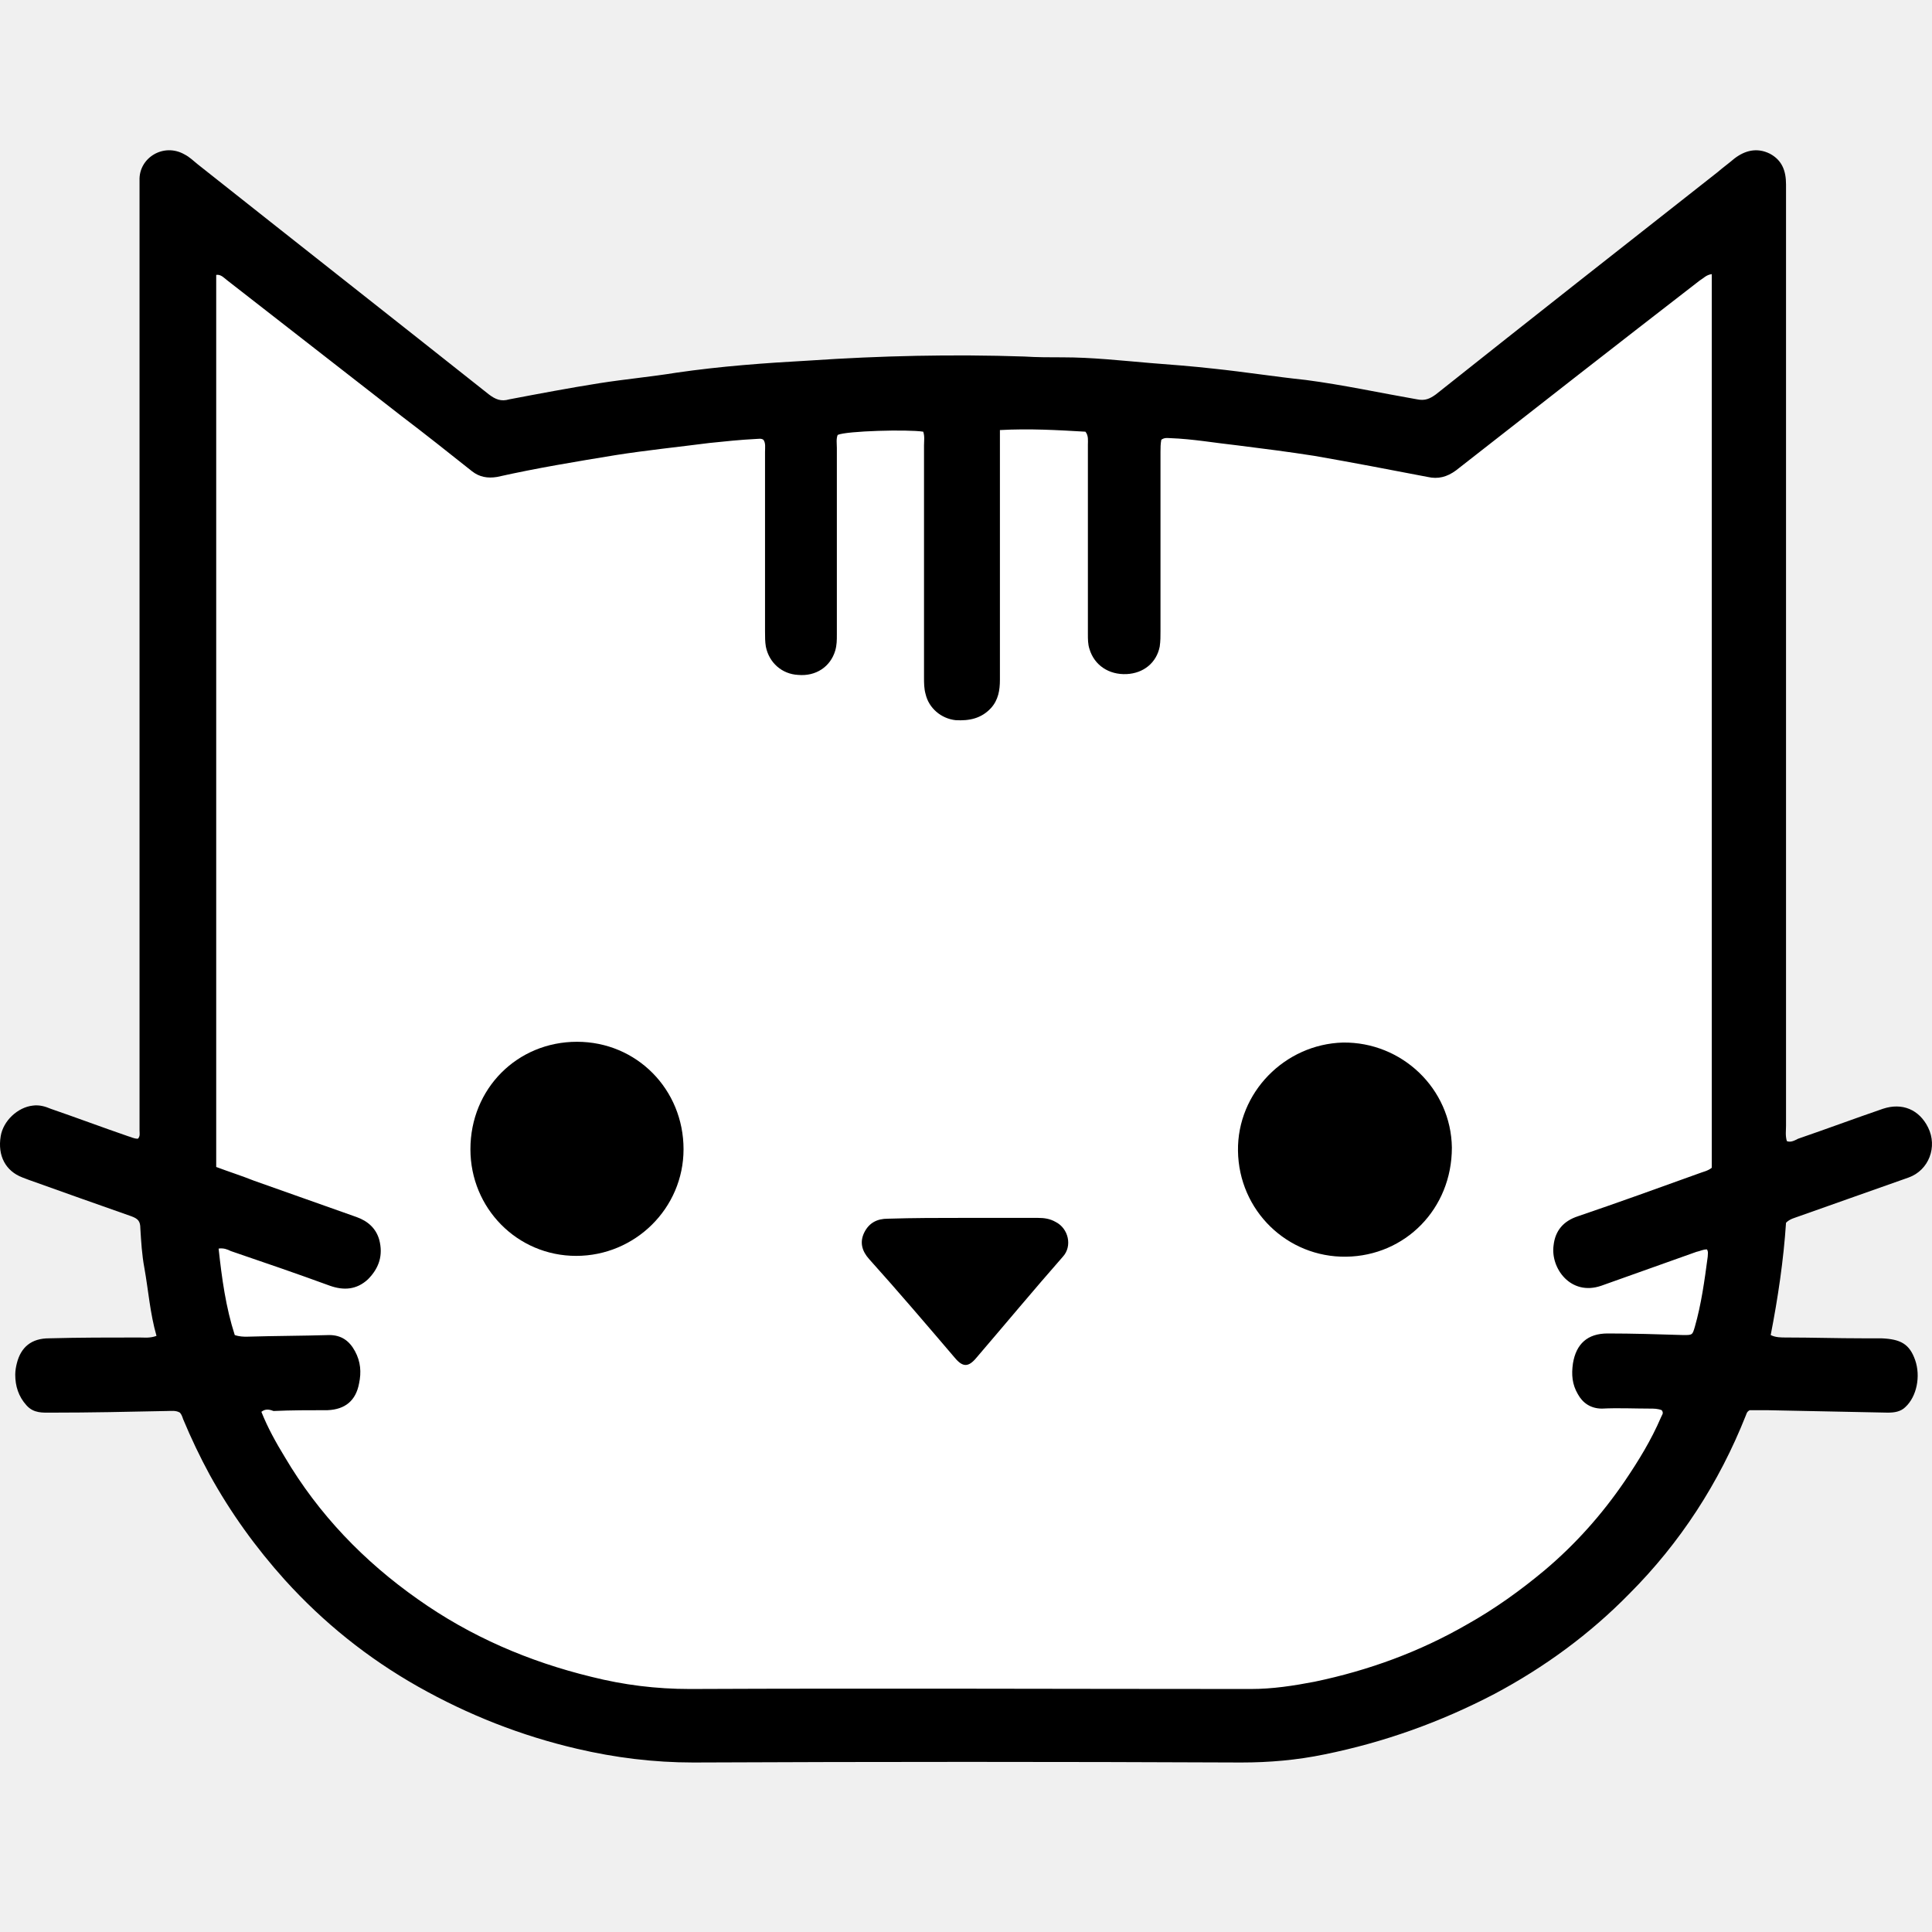
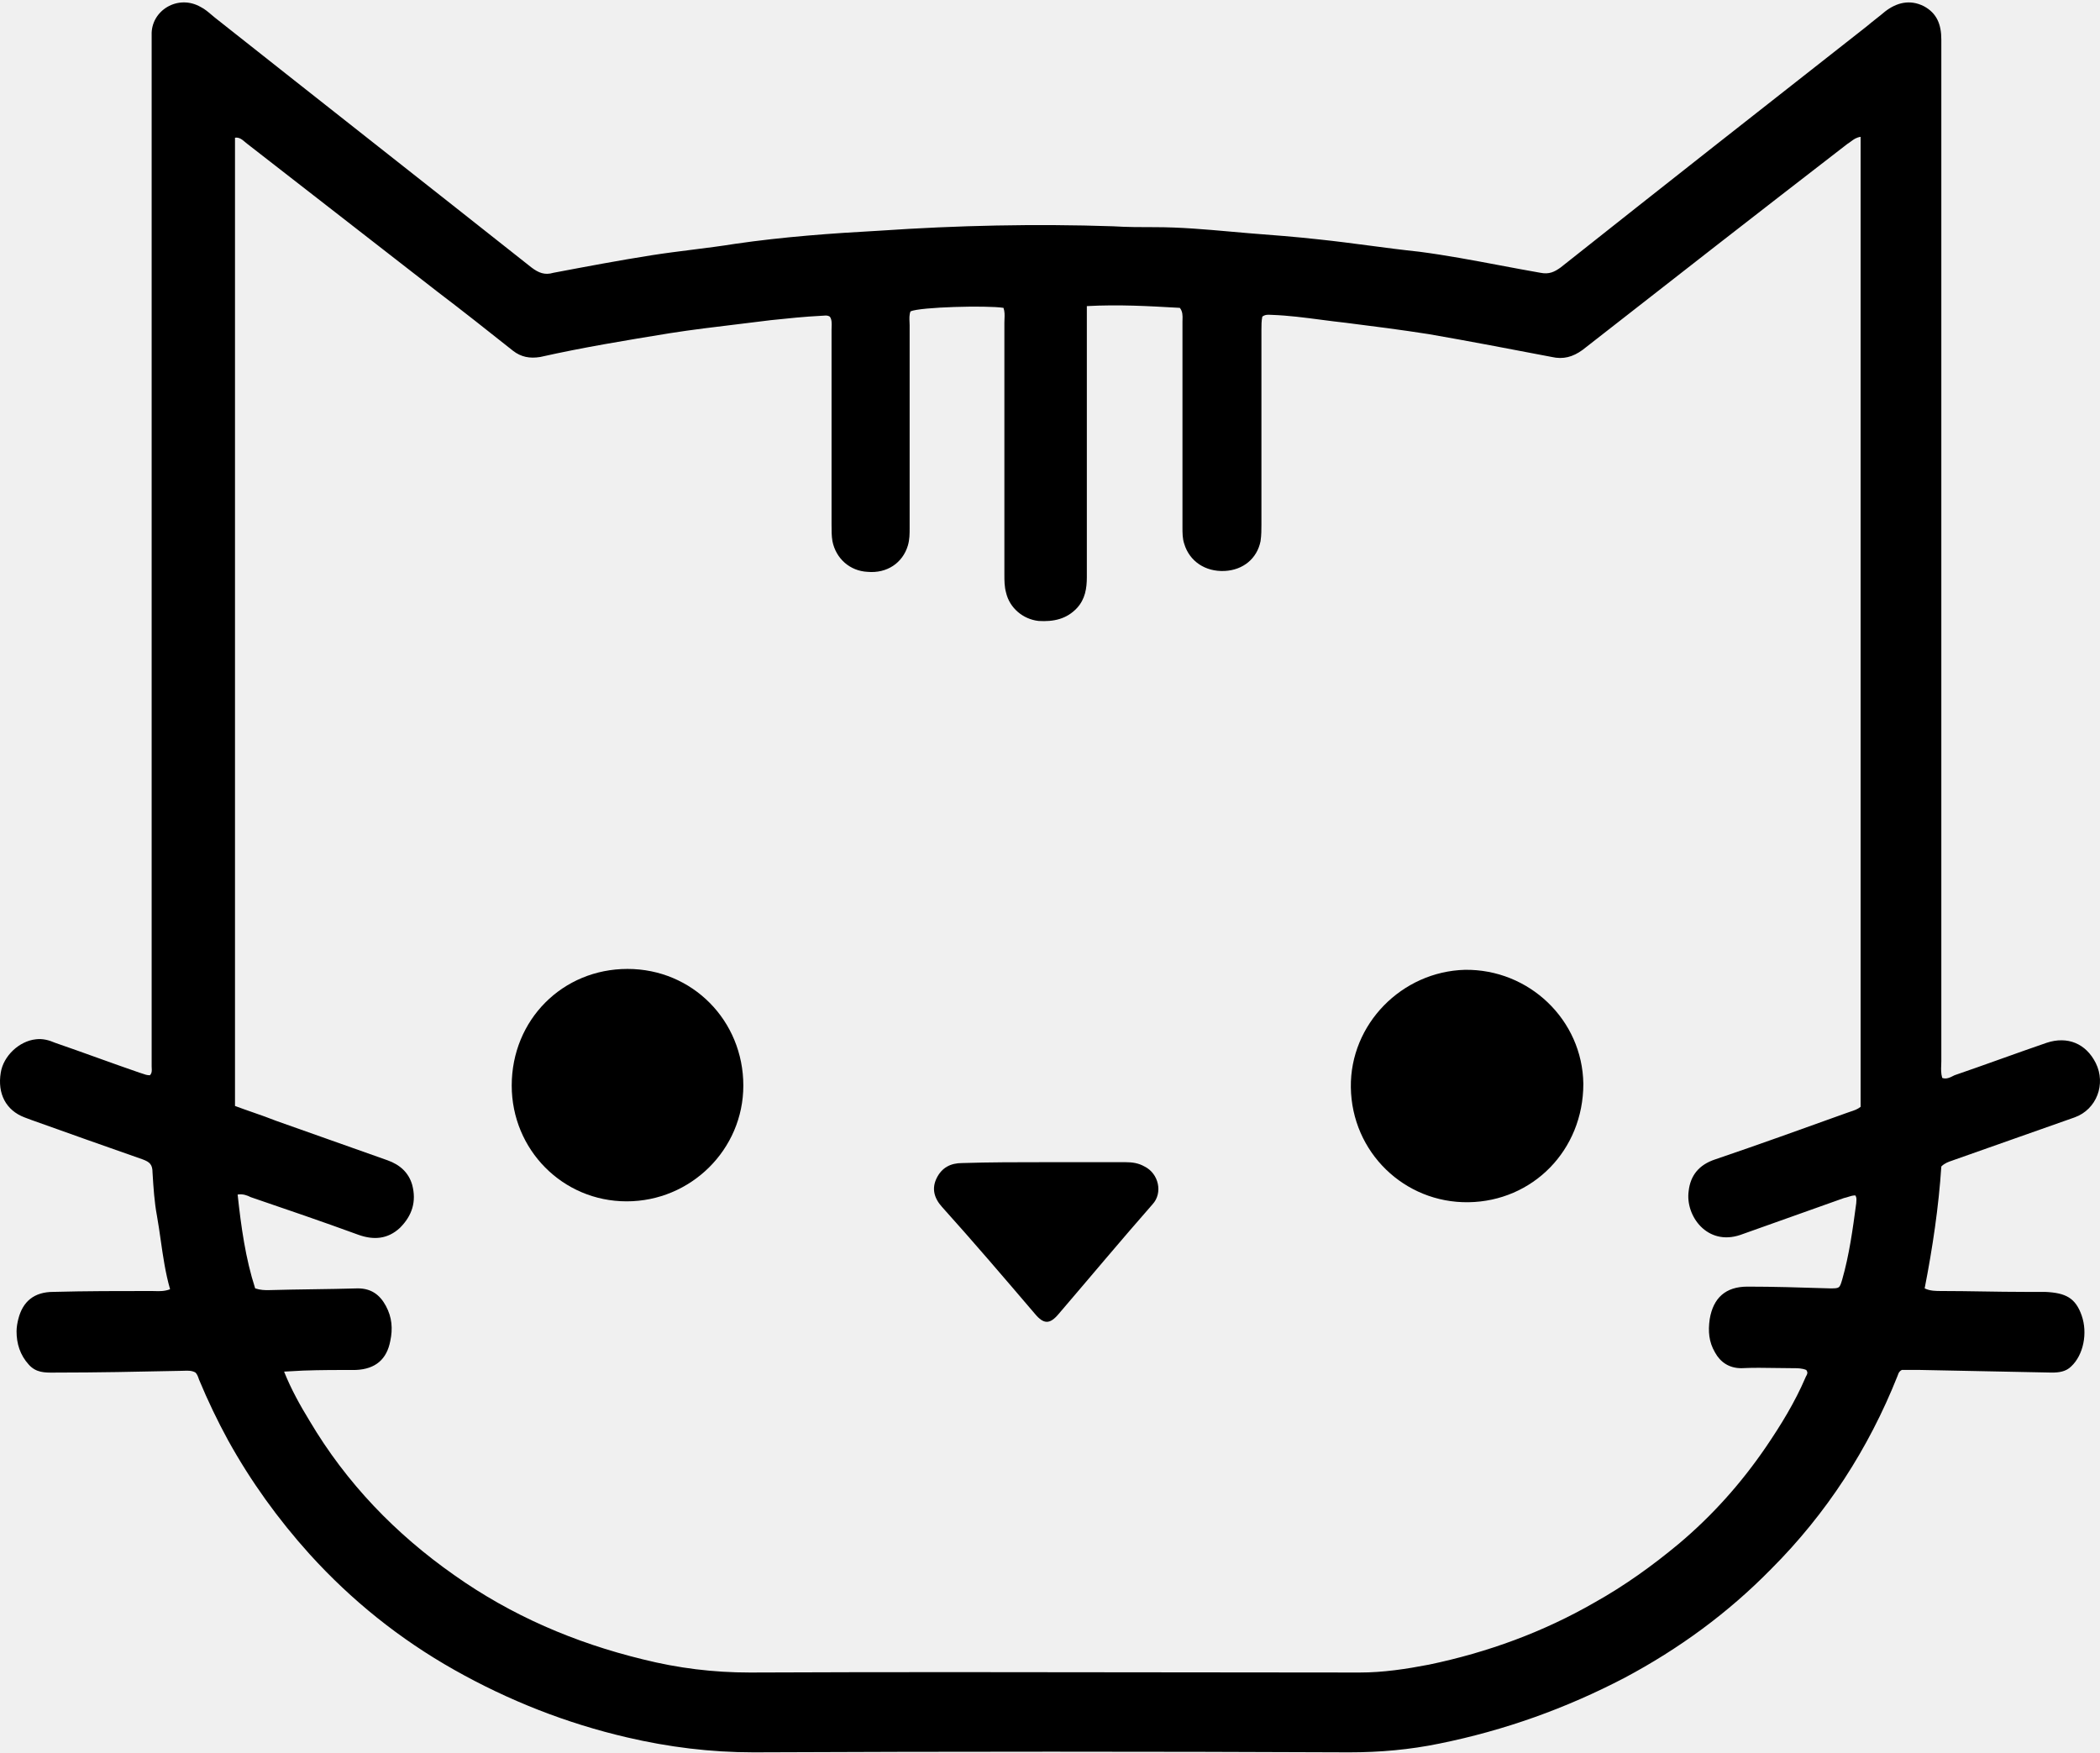
- <svg xmlns="http://www.w3.org/2000/svg" width="128" height="128" viewBox="0 0 45 38" fill="none">
-   <path d="M40.961 14.61C40.979 10.808 40.923 7.025 40.81 3.223C40.791 2.433 39.814 2 39.231 2.565C37.502 4.277 35.434 6.291 33.065 7.1C32.933 6.837 32.67 6.63 32.257 6.668C31.072 6.724 29.869 6.705 28.685 6.649C28.553 6.592 28.422 6.555 28.253 6.573C28.14 6.592 28.046 6.592 27.933 6.611C27.388 6.573 26.861 6.536 26.316 6.498C26.091 6.461 25.846 6.442 25.621 6.442C23.083 6.235 20.564 5.971 18.026 5.99C15.732 6.009 13.514 6.555 11.239 6.649C10.619 6.668 10.149 6.63 9.679 6.216C9.247 5.839 8.871 5.407 8.457 5.011C7.743 4.315 7.047 3.6 6.333 2.903C6.352 2.791 6.352 2.678 6.37 2.565C6.464 1.548 5.13 1.417 4.678 2.132C4.208 2.358 3.889 2.903 4.265 3.393C4.321 3.468 4.378 3.525 4.415 3.6C3.814 9.754 3.381 15.909 3.983 22.101C4.246 24.792 4.528 27.558 5.6 30.062C6.671 32.527 8.57 34.296 11.07 35.275C13.871 36.385 16.954 36.367 19.924 36.423C23.139 36.48 26.448 36.762 29.662 36.517C32.576 36.291 34.926 34.936 36.768 32.697C36.844 32.602 36.919 32.508 36.994 32.414C37.276 32.339 37.502 32.151 37.596 31.793C37.614 31.737 37.614 31.68 37.633 31.624C39.118 29.704 40.246 27.709 40.622 25.187C41.111 21.724 40.942 18.11 40.961 14.61Z" class="ease-in-out duration-300 hover:fill-white fill-transparent" fill="white" />
-   <path d="M3.645 27.615C3.494 27.088 3.457 26.561 3.363 26.034C3.306 25.733 3.287 25.413 3.269 25.112C3.269 24.942 3.212 24.886 3.062 24.83C2.253 24.547 1.464 24.265 0.674 23.983C0.618 23.964 0.58 23.945 0.524 23.926C0.129 23.776 -0.059 23.418 0.016 22.966C0.073 22.609 0.411 22.289 0.768 22.251C0.919 22.232 1.05 22.27 1.182 22.326C1.783 22.533 2.385 22.759 2.987 22.966C3.062 22.985 3.118 23.023 3.212 23.023C3.269 22.966 3.25 22.891 3.25 22.835C3.25 22.759 3.25 22.684 3.25 22.609C3.25 15.363 3.25 8.117 3.25 0.871C3.25 0.814 3.25 0.758 3.25 0.701C3.231 0.174 3.814 -0.183 4.302 0.099C4.415 0.156 4.509 0.25 4.603 0.325C6.859 2.113 9.134 3.901 11.39 5.689C11.54 5.802 11.672 5.858 11.86 5.802C12.555 5.67 13.251 5.538 13.965 5.425C14.567 5.331 15.168 5.275 15.751 5.181C16.785 5.03 17.819 4.955 18.853 4.898C20.507 4.786 22.18 4.748 23.854 4.804C24.154 4.823 24.455 4.823 24.756 4.823C25.433 4.823 26.109 4.898 26.786 4.955C27.275 4.993 27.764 5.03 28.271 5.087C28.986 5.162 29.7 5.275 30.414 5.35C31.279 5.463 32.144 5.651 33.009 5.802C33.197 5.84 33.309 5.783 33.441 5.689C35.622 3.957 37.821 2.226 40.002 0.513C40.133 0.4 40.265 0.306 40.397 0.193C40.641 0.005 40.923 -0.07 41.224 0.08C41.506 0.231 41.6 0.476 41.6 0.796C41.6 4.127 41.6 7.477 41.6 10.808C41.6 14.779 41.6 18.75 41.6 22.722C41.6 22.835 41.581 22.948 41.619 23.079C41.713 23.117 41.807 23.06 41.882 23.023C42.54 22.797 43.198 22.552 43.856 22.326C44.307 22.176 44.702 22.345 44.908 22.759C45.134 23.211 44.927 23.757 44.457 23.926C43.611 24.227 42.747 24.528 41.901 24.83C41.807 24.867 41.694 24.886 41.6 24.98C41.543 25.846 41.412 26.73 41.243 27.596C41.355 27.653 41.487 27.653 41.6 27.653C42.201 27.653 42.784 27.672 43.386 27.672C43.536 27.672 43.668 27.672 43.818 27.672C44.269 27.69 44.476 27.803 44.608 28.18C44.739 28.556 44.645 29.027 44.382 29.271C44.269 29.384 44.119 29.403 43.968 29.403C43.029 29.384 42.089 29.365 41.149 29.346C40.998 29.346 40.867 29.346 40.754 29.346C40.679 29.384 40.679 29.441 40.66 29.478C40.039 31.04 39.137 32.433 37.953 33.619C37.032 34.56 35.979 35.331 34.813 35.953C33.554 36.611 32.238 37.082 30.847 37.364C30.208 37.496 29.568 37.552 28.91 37.552C24.662 37.533 20.395 37.533 16.146 37.552C15.225 37.552 14.322 37.439 13.439 37.232C12.142 36.931 10.901 36.442 9.735 35.783C8.57 35.124 7.536 34.296 6.634 33.299C5.957 32.546 5.374 31.737 4.885 30.852C4.66 30.438 4.453 30.005 4.265 29.554C4.246 29.497 4.227 29.441 4.19 29.403C4.096 29.346 3.983 29.365 3.889 29.365C2.987 29.384 2.103 29.403 1.201 29.403C0.994 29.403 0.787 29.422 0.618 29.234C0.43 29.027 0.355 28.782 0.355 28.518C0.355 28.424 0.373 28.33 0.392 28.255C0.486 27.878 0.731 27.672 1.144 27.672C1.84 27.653 2.554 27.653 3.25 27.653C3.363 27.653 3.494 27.672 3.645 27.615ZM6.088 29.384C6.239 29.761 6.427 30.099 6.634 30.438C7.423 31.774 8.476 32.866 9.735 33.751C10.957 34.616 12.311 35.2 13.777 35.557C14.529 35.746 15.281 35.84 16.071 35.84C20.432 35.821 24.775 35.84 29.136 35.84C29.644 35.84 30.132 35.764 30.621 35.67C31.881 35.407 33.065 34.974 34.174 34.334C34.813 33.976 35.415 33.544 35.979 33.073C36.693 32.471 37.314 31.774 37.84 31.003C38.16 30.532 38.46 30.043 38.686 29.516C38.705 29.459 38.761 29.422 38.705 29.346C38.611 29.309 38.517 29.309 38.442 29.309C38.066 29.309 37.69 29.29 37.314 29.309C37.05 29.309 36.862 29.177 36.75 28.97C36.618 28.744 36.599 28.518 36.637 28.255C36.712 27.803 36.975 27.559 37.445 27.559C38.028 27.559 38.611 27.577 39.212 27.596C39.419 27.596 39.419 27.596 39.475 27.408C39.626 26.881 39.701 26.335 39.776 25.771C39.776 25.714 39.795 25.658 39.758 25.601C39.663 25.601 39.607 25.639 39.513 25.658C38.78 25.921 38.028 26.185 37.295 26.448C36.581 26.693 36.111 26.034 36.186 25.507C36.223 25.168 36.411 24.942 36.75 24.83C37.69 24.51 38.63 24.171 39.569 23.832C39.663 23.794 39.776 23.776 39.87 23.7C39.87 16.774 39.87 9.829 39.87 2.885C39.739 2.903 39.682 2.979 39.588 3.035C37.69 4.503 35.81 5.971 33.911 7.458C33.704 7.609 33.497 7.665 33.253 7.609C32.37 7.439 31.486 7.27 30.621 7.119C30.02 7.025 29.437 6.95 28.835 6.875C28.309 6.818 27.782 6.724 27.256 6.705C27.2 6.705 27.125 6.686 27.049 6.743C27.031 6.837 27.03 6.931 27.03 7.025C27.03 8.418 27.03 9.811 27.03 11.203C27.03 11.316 27.031 11.429 27.012 11.561C26.937 11.937 26.636 12.182 26.241 12.201C25.827 12.22 25.489 11.994 25.376 11.617C25.339 11.505 25.339 11.392 25.339 11.26C25.339 9.792 25.339 8.324 25.339 6.856C25.339 6.762 25.357 6.649 25.282 6.555C24.624 6.517 23.985 6.479 23.29 6.517C23.29 6.649 23.29 6.743 23.29 6.837C23.29 7.778 23.29 8.719 23.29 9.66C23.29 10.545 23.29 11.429 23.29 12.333C23.29 12.577 23.252 12.803 23.083 12.991C22.857 13.236 22.575 13.293 22.256 13.274C21.917 13.236 21.635 12.991 21.56 12.671C21.522 12.54 21.522 12.408 21.522 12.276C21.522 10.469 21.522 8.663 21.522 6.875C21.522 6.762 21.541 6.668 21.504 6.555C21.146 6.498 19.718 6.536 19.511 6.63C19.473 6.724 19.492 6.837 19.492 6.931C19.492 8.38 19.492 9.829 19.492 11.279C19.492 11.41 19.492 11.523 19.454 11.655C19.342 12.031 19.003 12.257 18.59 12.22C18.214 12.201 17.913 11.937 17.838 11.561C17.819 11.448 17.819 11.335 17.819 11.203C17.819 9.811 17.819 8.418 17.819 7.025C17.819 6.931 17.838 6.818 17.781 6.743C17.725 6.705 17.669 6.724 17.612 6.724C17.236 6.743 16.879 6.781 16.522 6.818C15.789 6.912 15.056 6.988 14.341 7.1C13.42 7.251 12.499 7.402 11.578 7.609C11.352 7.646 11.164 7.609 10.995 7.477C10.45 7.044 9.905 6.611 9.359 6.197C8.006 5.143 6.652 4.089 5.299 3.035C5.224 2.979 5.148 2.885 5.036 2.903C5.036 9.829 5.036 16.756 5.036 23.681C5.336 23.794 5.637 23.889 5.919 24.002C6.709 24.284 7.517 24.566 8.307 24.848C8.57 24.942 8.758 25.112 8.833 25.375C8.927 25.733 8.833 26.034 8.57 26.298C8.307 26.542 8.006 26.561 7.686 26.448C6.916 26.166 6.145 25.902 5.374 25.639C5.299 25.601 5.205 25.564 5.092 25.582C5.167 26.279 5.261 26.956 5.468 27.596C5.581 27.634 5.675 27.634 5.75 27.634C6.389 27.615 7.028 27.615 7.668 27.596C7.949 27.596 8.137 27.728 8.269 27.973C8.401 28.217 8.419 28.462 8.363 28.725C8.288 29.121 8.043 29.328 7.63 29.346C7.216 29.346 6.784 29.346 6.37 29.365C6.276 29.328 6.182 29.309 6.088 29.384Z" fill="black" />
-   <path d="M13.439 20.765C14.83 20.765 15.921 21.875 15.921 23.268C15.921 24.642 14.793 25.752 13.42 25.752C12.048 25.752 10.957 24.642 10.957 23.268C10.957 21.856 12.048 20.765 13.439 20.765Z" fill="black" />
-   <path d="M31.354 25.771C29.982 25.79 28.854 24.698 28.835 23.305C28.816 21.95 29.925 20.821 31.279 20.783C32.651 20.765 33.798 21.856 33.817 23.23C33.817 24.66 32.727 25.752 31.354 25.771Z" fill="black" />
-   <path d="M22.462 24.867C23.026 24.867 23.609 24.867 24.173 24.867C24.324 24.867 24.455 24.886 24.587 24.961C24.888 25.112 24.982 25.526 24.756 25.771C24.079 26.542 23.421 27.333 22.744 28.123C22.556 28.349 22.425 28.349 22.237 28.123C21.579 27.352 20.921 26.58 20.244 25.827C20.075 25.639 20.019 25.432 20.131 25.206C20.244 24.98 20.432 24.886 20.677 24.886C21.278 24.867 21.861 24.867 22.462 24.867Z" fill="black" />
+ <svg xmlns="http://www.w3.org/2000/svg" width="435" height="363" viewBox="0 0 435 363" fill="none">
+   <path fill-rule="evenodd" clip-rule="evenodd" d="M33.292 256.899C33.776 260.29 34.261 263.682 35.23 267.073C34.058 267.513 33.004 267.48 32.068 267.45C31.843 267.443 31.625 267.436 31.414 267.436H31.411C24.688 267.436 17.784 267.436 11.061 267.618C7.063 267.618 4.7 269.616 3.792 273.25C3.61 273.977 3.429 274.885 3.429 275.794C3.429 278.337 4.155 280.699 5.973 282.697C7.472 284.363 9.276 284.349 11.106 284.335C11.273 284.334 11.439 284.333 11.606 284.333C20.153 284.333 28.525 284.158 37.065 283.98L37.593 283.969C37.77 283.969 37.955 283.962 38.143 283.955C38.92 283.926 39.769 283.894 40.5 284.333C40.864 284.696 41.045 285.241 41.227 285.786C43.044 290.146 45.043 294.325 47.224 298.322C51.949 306.861 57.582 314.673 64.124 321.94C72.847 331.569 82.842 339.563 94.109 345.922C105.376 352.281 117.37 357.004 129.909 359.911C138.45 361.91 147.172 363 156.077 363C197.147 362.818 238.398 362.818 279.468 363C285.828 363 292.007 362.455 298.185 361.183C311.633 358.458 324.354 353.916 336.529 347.557C347.796 341.562 357.973 334.113 366.877 325.029C378.326 313.583 387.049 300.139 393.046 285.059C393.088 284.973 393.121 284.878 393.156 284.776C393.268 284.449 393.399 284.065 393.954 283.788H397.77L425.029 284.333C426.483 284.333 427.936 284.151 429.027 283.061C431.571 280.699 432.48 276.157 431.208 272.523C429.936 268.89 427.936 267.8 423.575 267.618H419.396C416.488 267.618 413.626 267.573 410.764 267.527C407.901 267.482 405.039 267.436 402.132 267.436C401.041 267.436 399.769 267.436 398.679 266.891C400.314 258.534 401.587 249.995 402.132 241.638C402.826 240.944 403.627 240.674 404.371 240.423C404.601 240.346 404.825 240.27 405.039 240.185C409.128 238.731 413.262 237.278 417.396 235.824C421.531 234.371 425.665 232.917 429.754 231.464C434.297 229.829 436.296 224.56 434.115 220.2C432.116 216.203 428.3 214.568 423.939 216.021C420.758 217.111 417.578 218.247 414.398 219.382C411.218 220.518 408.038 221.653 404.858 222.743C404.793 222.776 404.727 222.809 404.659 222.844C403.969 223.196 403.141 223.619 402.313 223.288C402.04 222.331 402.075 221.477 402.109 220.648C402.121 220.376 402.132 220.106 402.132 219.836V104.833V8.18C402.132 5.091 401.223 2.729 398.497 1.276C395.59 -0.178 392.864 0.549 390.501 2.366C389.865 2.911 389.229 3.411 388.593 3.91C387.957 4.41 387.321 4.91 386.685 5.455C365.605 21.987 344.343 38.702 323.263 55.416C321.991 56.325 320.901 56.87 319.084 56.507C316.297 56.022 313.511 55.497 310.724 54.972C305.151 53.923 299.579 52.873 294.006 52.146C290.553 51.783 287.1 51.329 283.647 50.874C280.195 50.42 276.742 49.966 273.289 49.603C268.383 49.058 263.658 48.694 258.933 48.331C257.625 48.222 256.316 48.106 255.008 47.989C249.774 47.524 244.54 47.059 239.307 47.059C236.399 47.059 233.492 47.059 230.584 46.877C214.41 46.332 198.237 46.696 182.245 47.786C172.25 48.331 162.256 49.058 152.261 50.511C149.358 50.979 146.407 51.351 143.433 51.725C140.635 52.078 137.816 52.432 134.997 52.873C128.091 53.963 121.368 55.235 114.644 56.507C112.826 57.051 111.554 56.507 110.101 55.416C99.197 46.787 88.248 38.157 77.299 29.527C66.351 20.897 55.402 12.268 44.498 3.638C44.262 3.449 44.026 3.248 43.787 3.044C43.105 2.464 42.398 1.861 41.591 1.458C36.866 -1.268 31.232 2.184 31.414 7.271V8.906V218.746V220.926C31.414 221.031 31.421 221.143 31.428 221.259C31.457 221.745 31.491 222.303 31.05 222.743C30.445 222.743 30.001 222.582 29.556 222.42C29.334 222.339 29.112 222.259 28.87 222.198C25.962 221.199 23.055 220.154 20.147 219.11C17.239 218.065 14.332 217.02 11.424 216.021C10.152 215.476 8.88 215.113 7.426 215.294C3.974 215.658 0.703 218.746 0.157 222.198C-0.57 226.558 1.248 230.01 5.064 231.464C5.337 231.555 5.564 231.645 5.791 231.736C6.018 231.827 6.245 231.918 6.518 232.009L6.52 232.01C14.152 234.735 21.783 237.46 29.597 240.185C31.05 240.73 31.596 241.275 31.596 242.91L31.612 243.166C31.788 245.998 31.975 248.99 32.504 251.812C32.807 253.508 33.05 255.203 33.292 256.899ZM64.124 294.325C62.125 291.055 60.308 287.784 58.854 284.151C58.863 284.144 58.871 284.138 58.88 284.131L62.78 283.92C66.407 283.788 70.153 283.788 73.752 283.788H73.756C77.754 283.606 80.116 281.607 80.843 277.792C81.388 275.249 81.207 272.887 79.934 270.525C78.662 268.163 76.845 266.891 74.119 266.891C71.03 266.982 67.941 267.028 64.851 267.073C61.762 267.118 58.673 267.164 55.583 267.255C54.856 267.255 53.948 267.255 52.857 266.891C50.858 260.714 49.95 254.174 49.223 247.452C50.313 247.27 51.222 247.633 51.949 247.997L51.956 247.999C59.405 250.542 66.853 253.085 74.301 255.809C77.39 256.899 80.298 256.717 82.842 254.355C85.386 251.812 86.295 248.905 85.386 245.453C84.659 242.91 82.842 241.275 80.298 240.366C76.482 239.004 72.62 237.641 68.758 236.278C64.897 234.916 61.035 233.553 57.219 232.191C55.654 231.565 54.029 230.999 52.378 230.424C51.154 229.997 49.916 229.566 48.678 229.102V28.528C49.544 28.384 50.18 28.927 50.77 29.429C50.922 29.56 51.072 29.687 51.222 29.8L90.474 60.322C95.744 64.319 101.014 68.497 106.284 72.676L106.284 72.676C107.92 73.948 109.737 74.311 111.918 73.948C120.822 71.949 129.726 70.496 138.63 69.043L138.631 69.042C143.323 68.302 148.1 67.729 152.902 67.153C155.168 66.881 157.44 66.608 159.711 66.317L159.712 66.317C163.164 65.954 166.617 65.591 170.251 65.409C170.388 65.409 170.524 65.397 170.66 65.386C171.069 65.352 171.478 65.318 171.887 65.59C172.325 66.174 172.294 66.992 172.265 67.762C172.257 67.951 172.25 68.137 172.25 68.316V108.648C172.25 109.92 172.25 111.01 172.432 112.1C173.159 115.734 176.067 118.277 179.701 118.459C183.699 118.823 186.97 116.642 188.06 113.009C188.424 111.737 188.424 110.647 188.424 109.375V67.407C188.424 67.186 188.413 66.953 188.402 66.715C188.368 65.978 188.331 65.187 188.606 64.5C190.605 63.592 204.416 63.229 207.868 63.774C208.139 64.585 208.107 65.296 208.074 66.056C208.062 66.317 208.05 66.584 208.05 66.862V119.004C208.05 120.276 208.05 121.548 208.414 122.819C209.14 125.908 211.866 128.27 215.137 128.633C218.227 128.815 220.952 128.27 223.133 125.908C224.769 124.091 225.132 121.911 225.132 119.549V93.751V66.499V63.41C231.765 63.052 237.868 63.401 244.138 63.759L244.395 63.774C245.003 64.534 244.975 65.421 244.95 66.223C244.945 66.379 244.94 66.532 244.94 66.68V109.194C244.94 110.465 244.94 111.555 245.304 112.645C246.394 116.279 249.665 118.459 253.663 118.277C257.479 118.096 260.387 115.734 261.114 112.1C261.295 110.829 261.295 109.739 261.295 108.65V108.648V68.316C261.295 67.407 261.295 66.499 261.477 65.59C262.066 65.149 262.654 65.184 263.146 65.214C263.262 65.221 263.372 65.227 263.476 65.227C266.868 65.348 270.26 65.792 273.653 66.236C275.349 66.459 277.045 66.68 278.741 66.862C284.556 67.589 290.189 68.316 296.005 69.224C304.364 70.677 312.904 72.312 321.445 73.947L321.446 73.948C323.809 74.493 325.807 73.948 327.806 72.494C346.161 58.142 364.333 43.971 382.687 29.8C382.954 29.639 383.19 29.463 383.422 29.29C383.979 28.874 384.515 28.474 385.413 28.346V229.284C384.763 229.803 384.021 230.044 383.318 230.272C383.038 230.363 382.764 230.452 382.505 230.555L382.489 230.561C373.409 233.829 364.328 237.098 355.247 240.185C351.976 241.275 350.158 243.455 349.795 246.725C349.068 251.812 353.611 258.171 360.517 255.809C364.06 254.537 367.649 253.265 371.238 251.994C374.827 250.722 378.417 249.45 381.96 248.178C382.309 248.109 382.604 248.012 382.887 247.92C383.341 247.771 383.763 247.633 384.323 247.633C384.595 248.042 384.561 248.451 384.527 248.86C384.516 248.996 384.504 249.132 384.504 249.268C383.777 254.719 383.051 259.987 381.597 265.075C381.052 266.891 381.052 266.891 379.053 266.891L378.532 266.875C372.901 266.699 367.436 266.528 361.97 266.528C357.427 266.528 354.883 268.89 354.156 273.25C353.793 275.794 353.975 277.974 355.247 280.154C356.337 282.152 358.154 283.424 360.698 283.424C363.121 283.303 365.544 283.343 367.967 283.384C369.179 283.404 370.39 283.424 371.602 283.424C372.329 283.424 373.238 283.424 374.146 283.788C374.547 284.322 374.358 284.66 374.158 285.018C374.086 285.147 374.013 285.279 373.964 285.423C371.784 290.51 368.876 295.233 365.787 299.775C360.699 307.224 354.702 313.946 347.796 319.76C342.344 324.302 336.529 328.481 330.35 331.933C319.629 338.11 308.18 342.288 296.005 344.832C291.28 345.74 286.555 346.467 281.648 346.467C267.588 346.467 253.548 346.447 239.515 346.427C211.469 346.386 183.45 346.346 155.35 346.467C147.718 346.467 140.449 345.559 133.18 343.742C119.005 340.29 105.921 334.658 94.109 326.301C81.933 317.762 71.757 307.224 64.124 294.325Z" fill="black" />
+   <path d="M129.988 200.716C143.435 200.716 153.975 211.435 153.975 224.879C153.975 238.142 143.072 248.861 129.806 248.861C116.54 248.861 106 238.142 106 224.879C106 211.253 116.54 200.716 129.988 200.716Z" fill="black" />
+   <path d="M304.171 249.044C290.905 249.226 280.001 238.688 279.82 225.244C279.638 212.163 290.36 201.262 303.444 200.899C316.71 200.717 327.795 211.255 327.977 224.517C327.977 238.325 317.437 248.862 304.171 249.044Z" fill="black" />
+   <path d="M216.572 240.749C222.024 240.749 227.657 240.749 233.109 240.749C234.563 240.749 235.835 240.931 237.107 241.657C240.014 243.111 240.923 247.108 238.742 249.47C232.2 256.919 225.84 264.549 219.298 272.18C217.48 274.36 216.208 274.36 214.391 272.18C208.031 264.731 201.67 257.282 195.128 250.015C193.493 248.198 192.948 246.199 194.038 244.019C195.128 241.839 196.946 240.931 199.308 240.931C205.123 240.749 210.757 240.749 216.572 240.749Z" fill="black" />
</svg>
